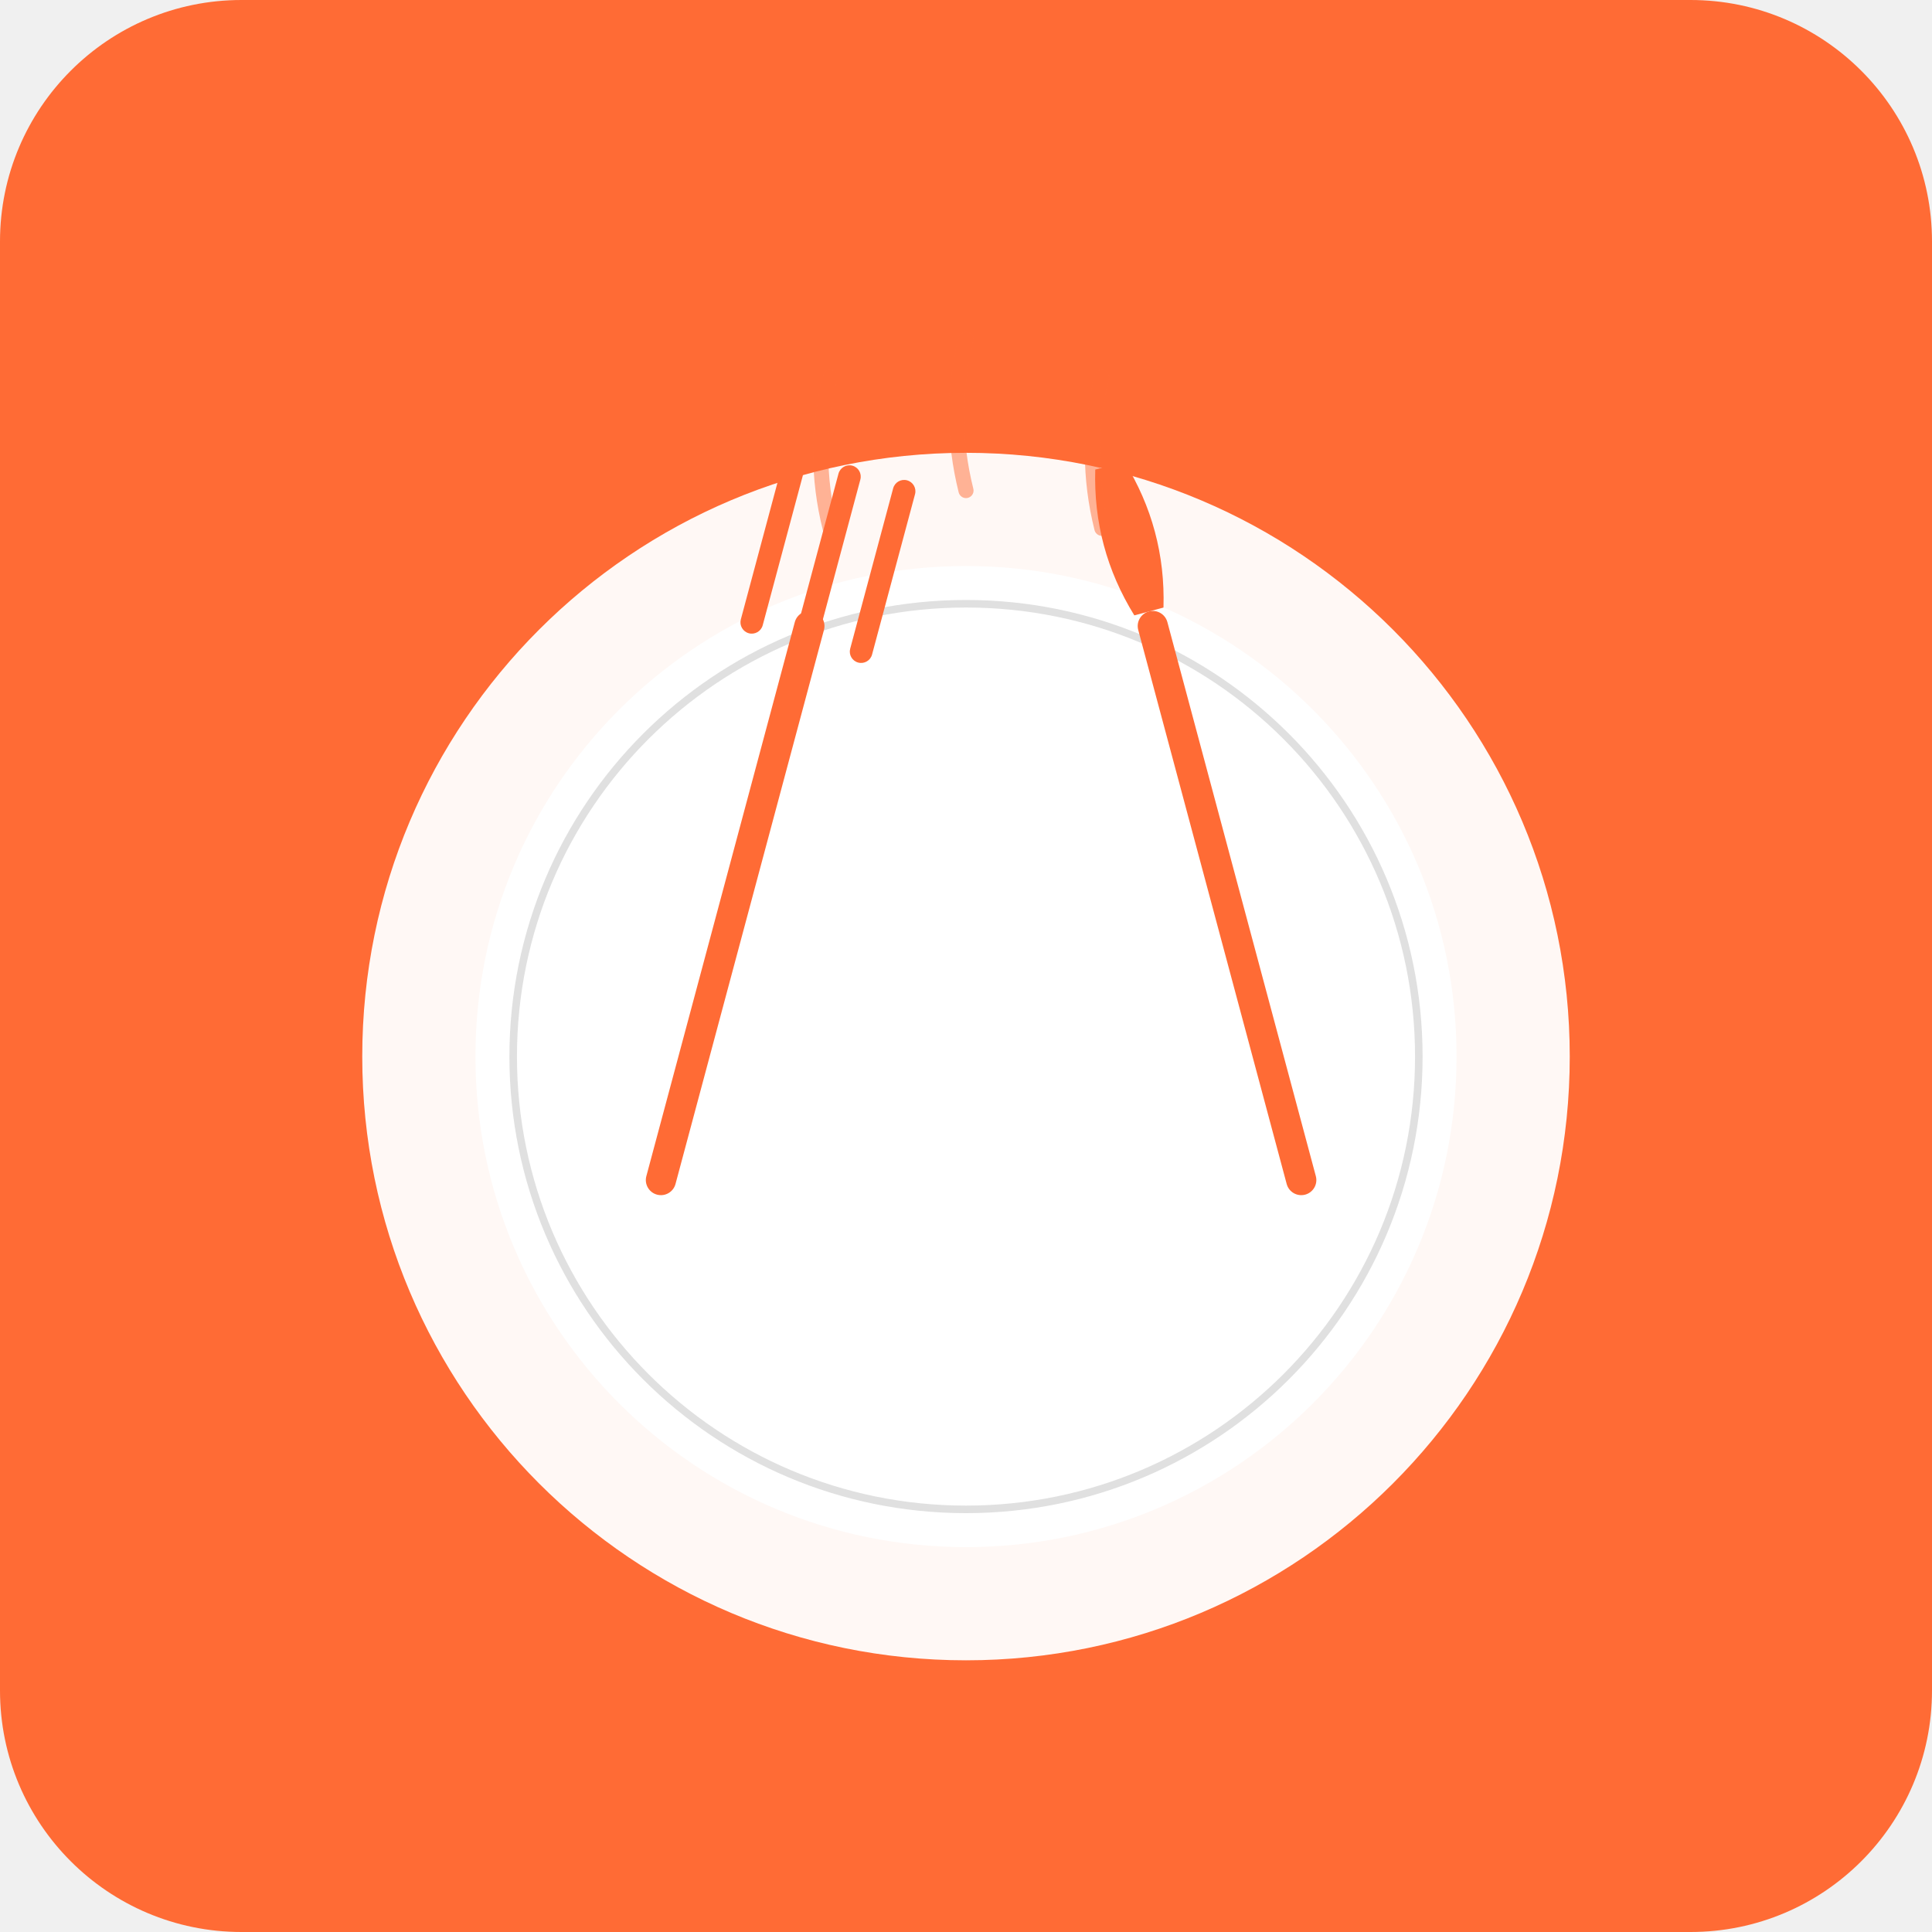
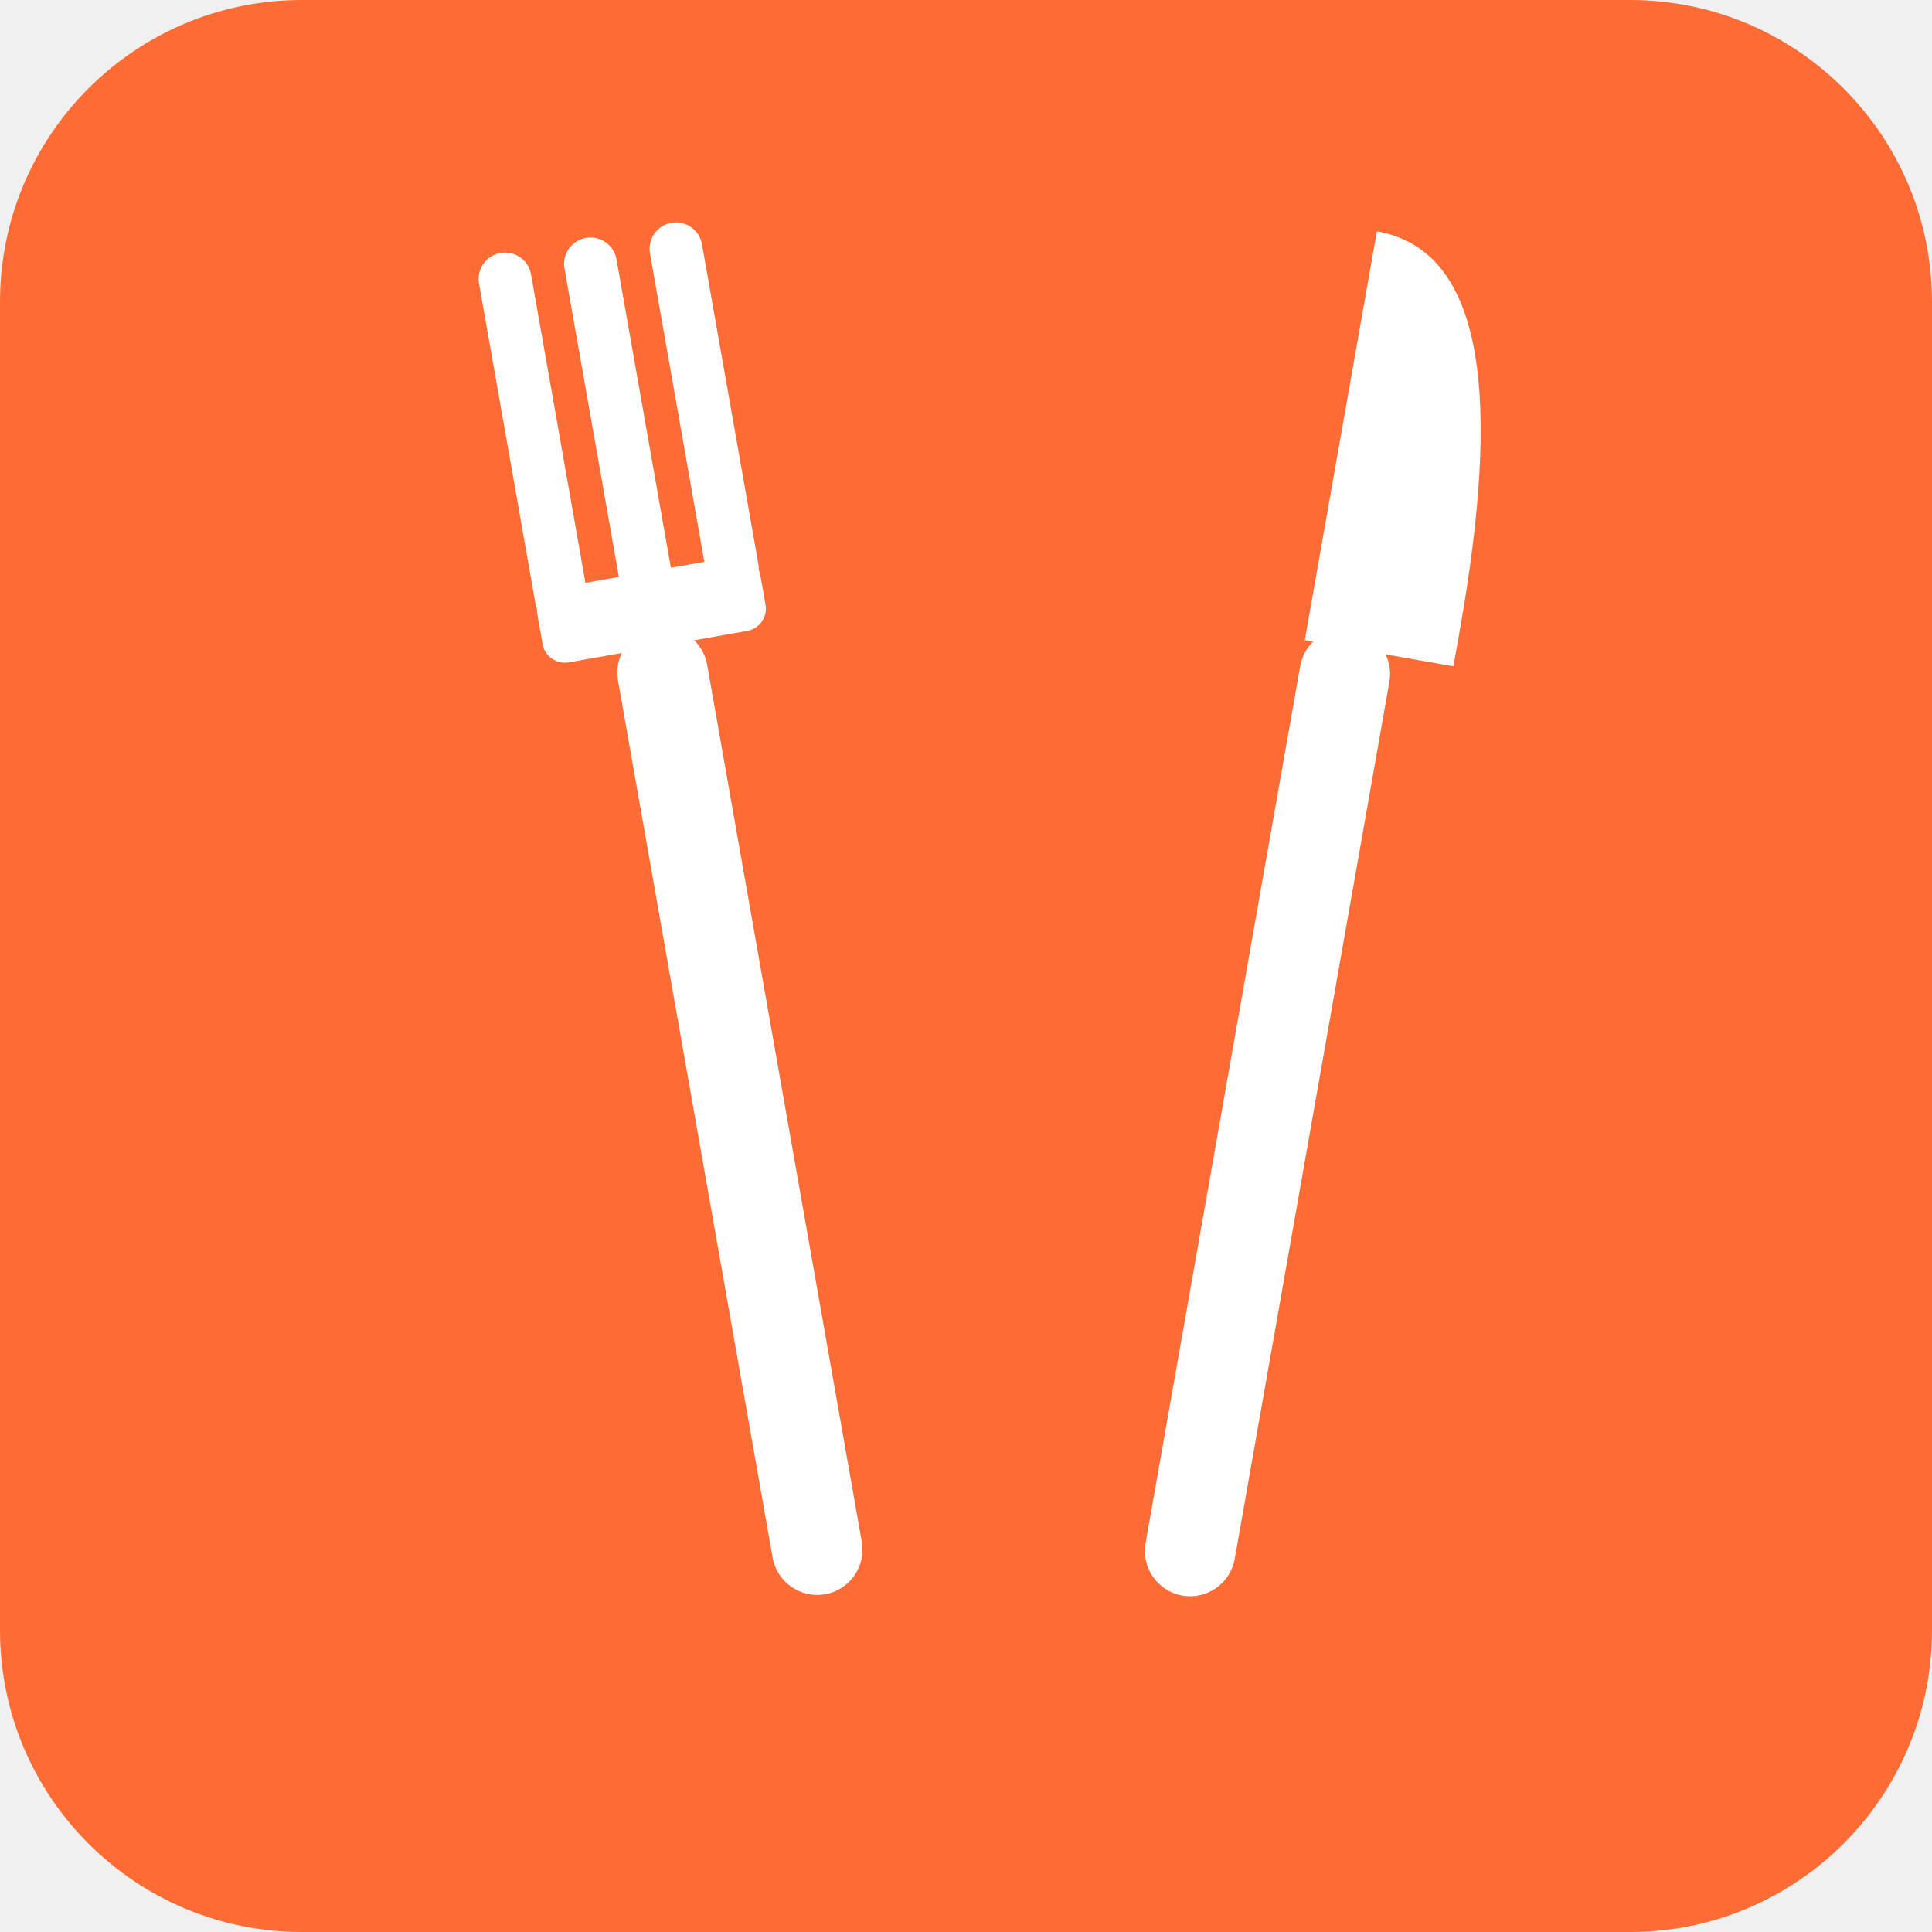
<svg xmlns="http://www.w3.org/2000/svg" viewBox="0 0 512 512">
-   <rect width="512" height="512" rx="64" fill="#ff6b35" />
-   <circle cx="256" cy="280" r="160" fill="#fff" opacity="0.95" />
-   <circle cx="256" cy="280" r="130" fill="#fff" />
-   <circle cx="256" cy="280" r="120" fill="none" stroke="#e0e0e0" stroke-width="2" />
-   <g transform="translate(160, 100) rotate(15, 40, 120)">
-     <rect x="36" y="60" width="8" height="160" rx="4" fill="#ff6b35" />
-     <rect x="22" y="20" width="6" height="50" rx="3" fill="#ff6b35" />
-     <rect x="37" y="20" width="6" height="50" rx="3" fill="#ff6b35" />
-     <rect x="52" y="20" width="6" height="50" rx="3" fill="#ff6b35" />
+   <rect width="512" height="512" rx="80" fill="#ff6b35" />
+   <g transform="translate(130, 60) rotate(-10, 60, 200)">
+     <rect x="30" y="0" width="14" height="100" rx="7" fill="#fff" />
+     <rect x="53" y="0" width="14" height="100" rx="7" fill="#fff" />
+     <rect x="76" y="0" width="14" height="100" rx="7" fill="#fff" />
+     <rect x="30" y="90" width="60" height="20" rx="6" fill="#fff" />
+     <rect x="48" y="105" width="24" height="260" rx="12" fill="#fff" />
  </g>
-   <g transform="translate(280, 100) rotate(-15, 40, 120)">
-     <rect x="36" y="60" width="8" height="160" rx="4" fill="#ff6b35" />
-     <path d="M36,20 Q30,40 36,60 L44,60 Q50,40 44,20 Z" fill="#ff6b35" />
+   <g transform="translate(280, 60) rotate(10, 60, 200)">
+     <path d="M50,0 C80,0 90,40 90,100 L90,110 L50,110 Z" fill="#fff" />
+     <rect x="50" y="105" width="24" height="260" rx="12" fill="#fff" />
  </g>
-   <path d="M220,140 Q215,120 220,100" fill="none" stroke="#ff6b35" stroke-width="4" stroke-linecap="round" opacity="0.5" />
-   <path d="M256,130 Q251,110 256,90" fill="none" stroke="#ff6b35" stroke-width="4" stroke-linecap="round" opacity="0.5" />
-   <path d="M292,140 Q287,120 292,100" fill="none" stroke="#ff6b35" stroke-width="4" stroke-linecap="round" opacity="0.5" />
</svg>
